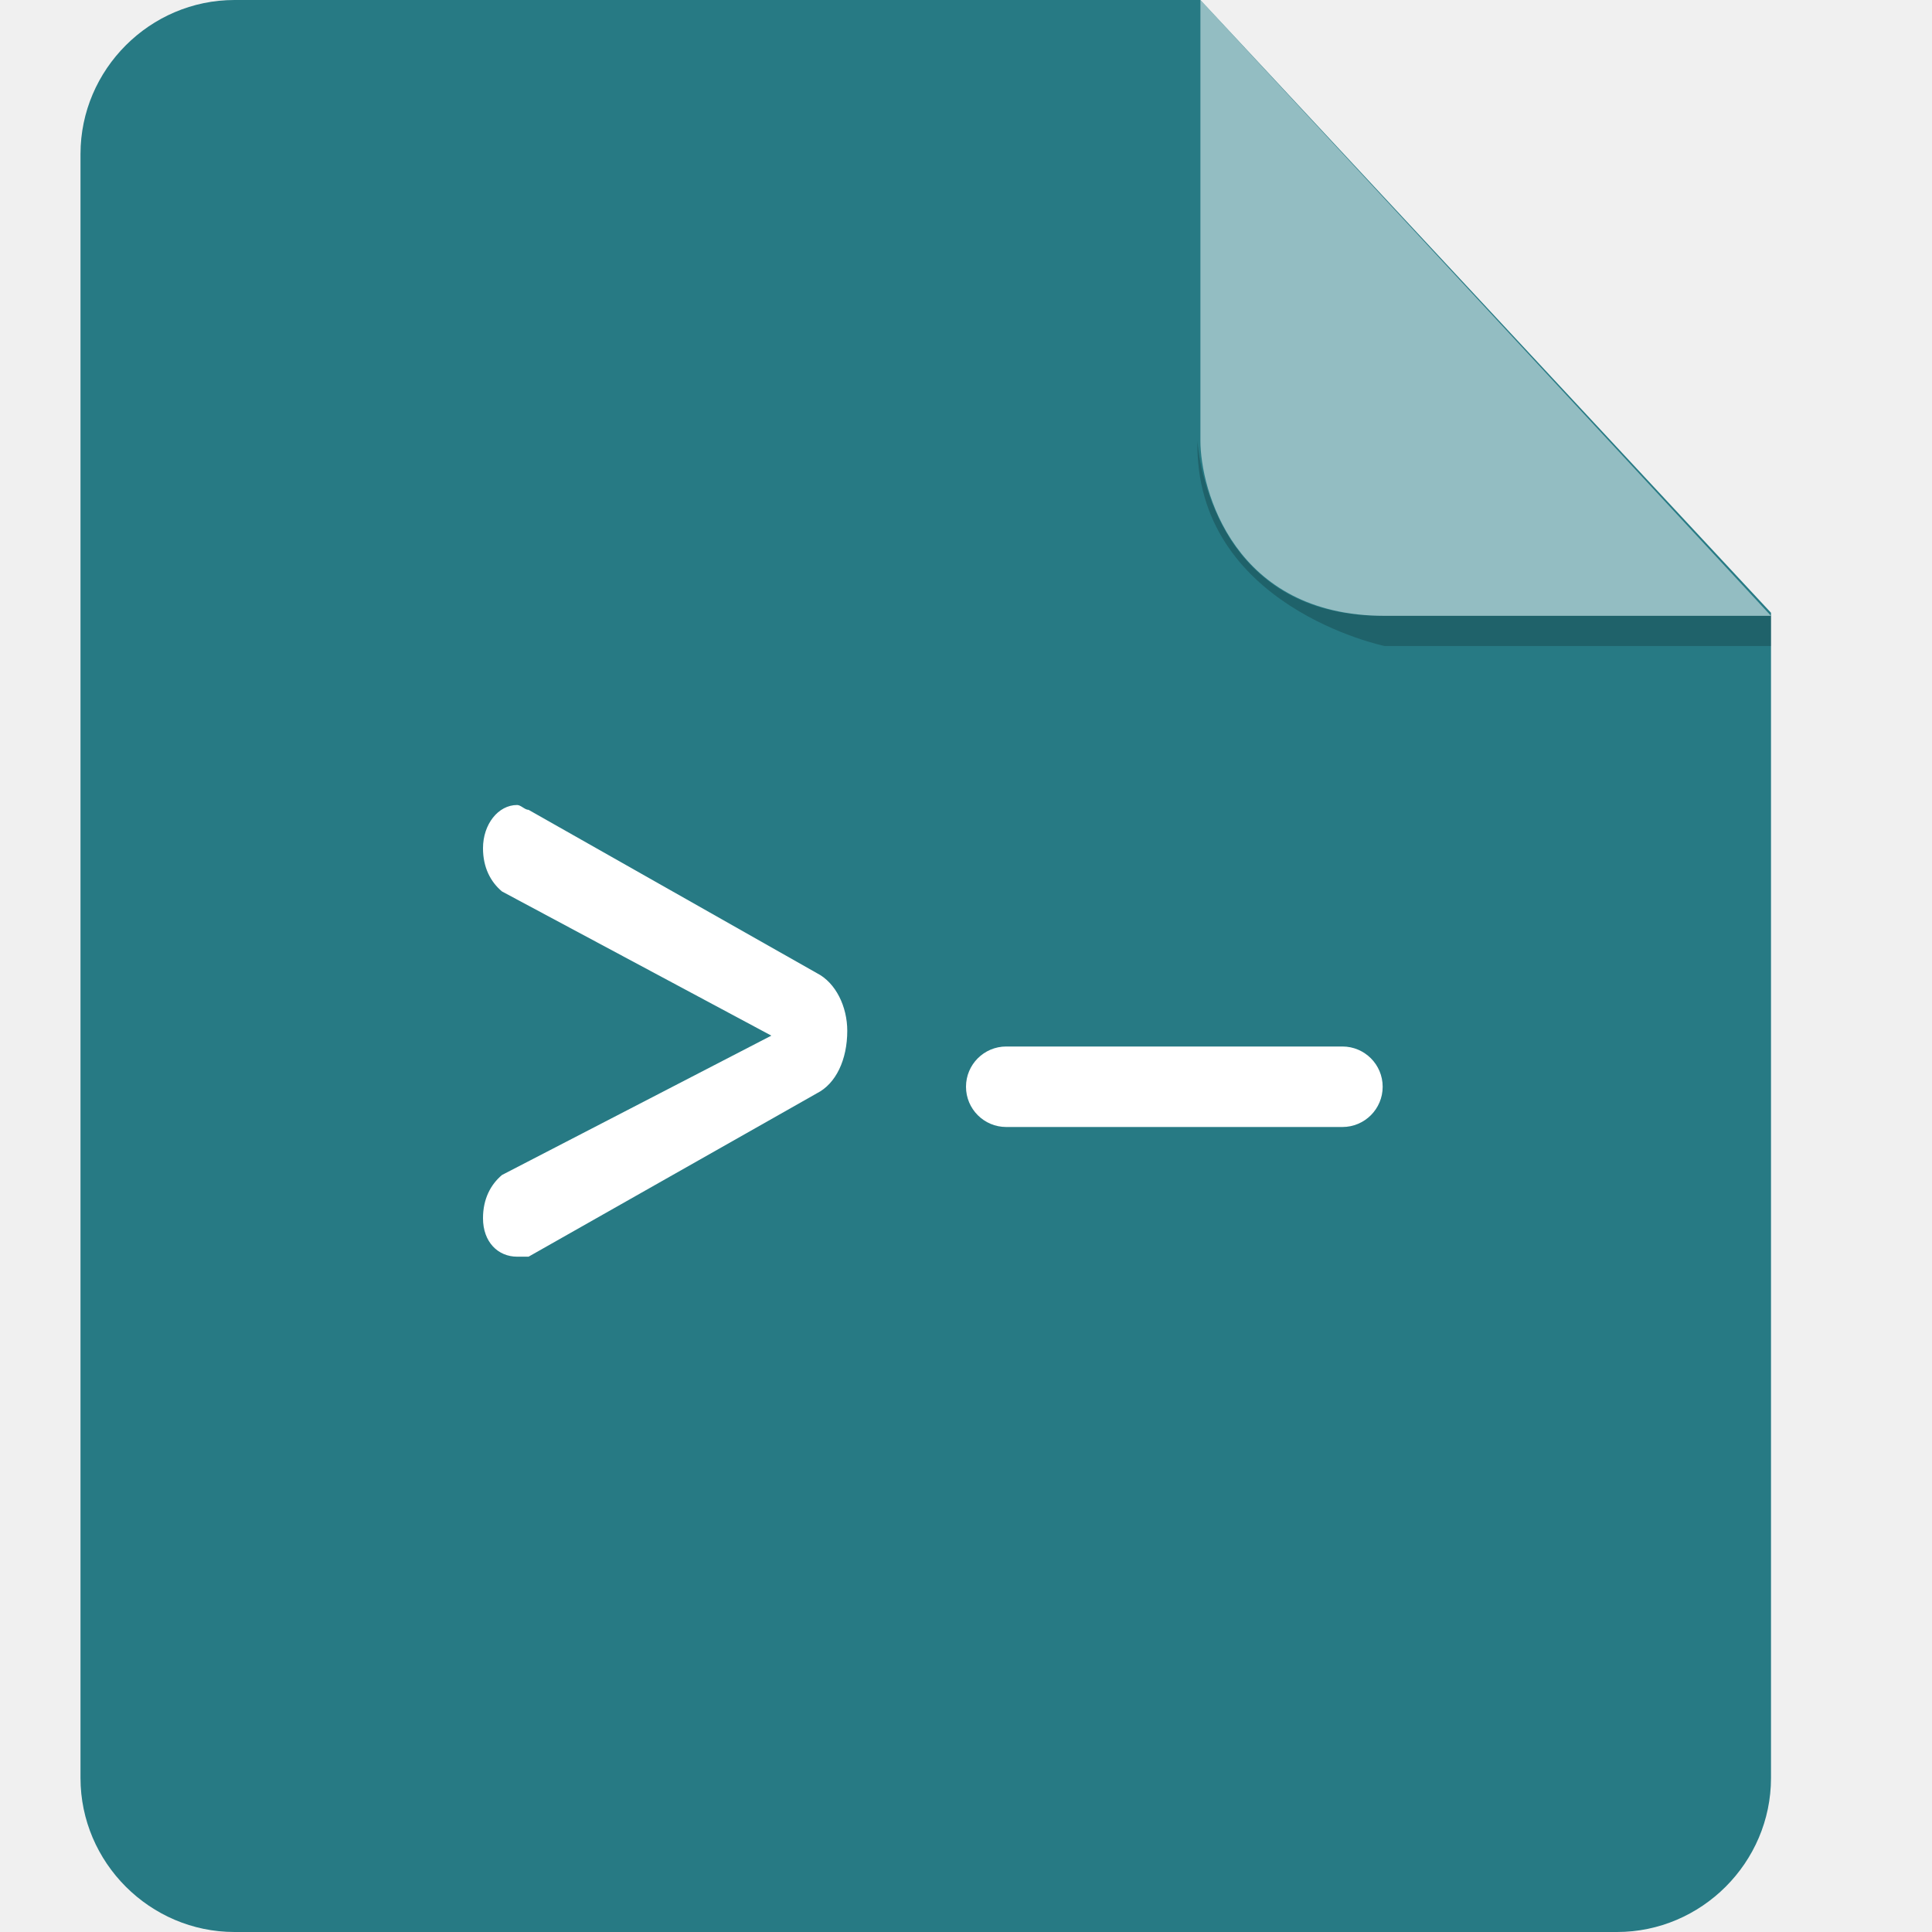
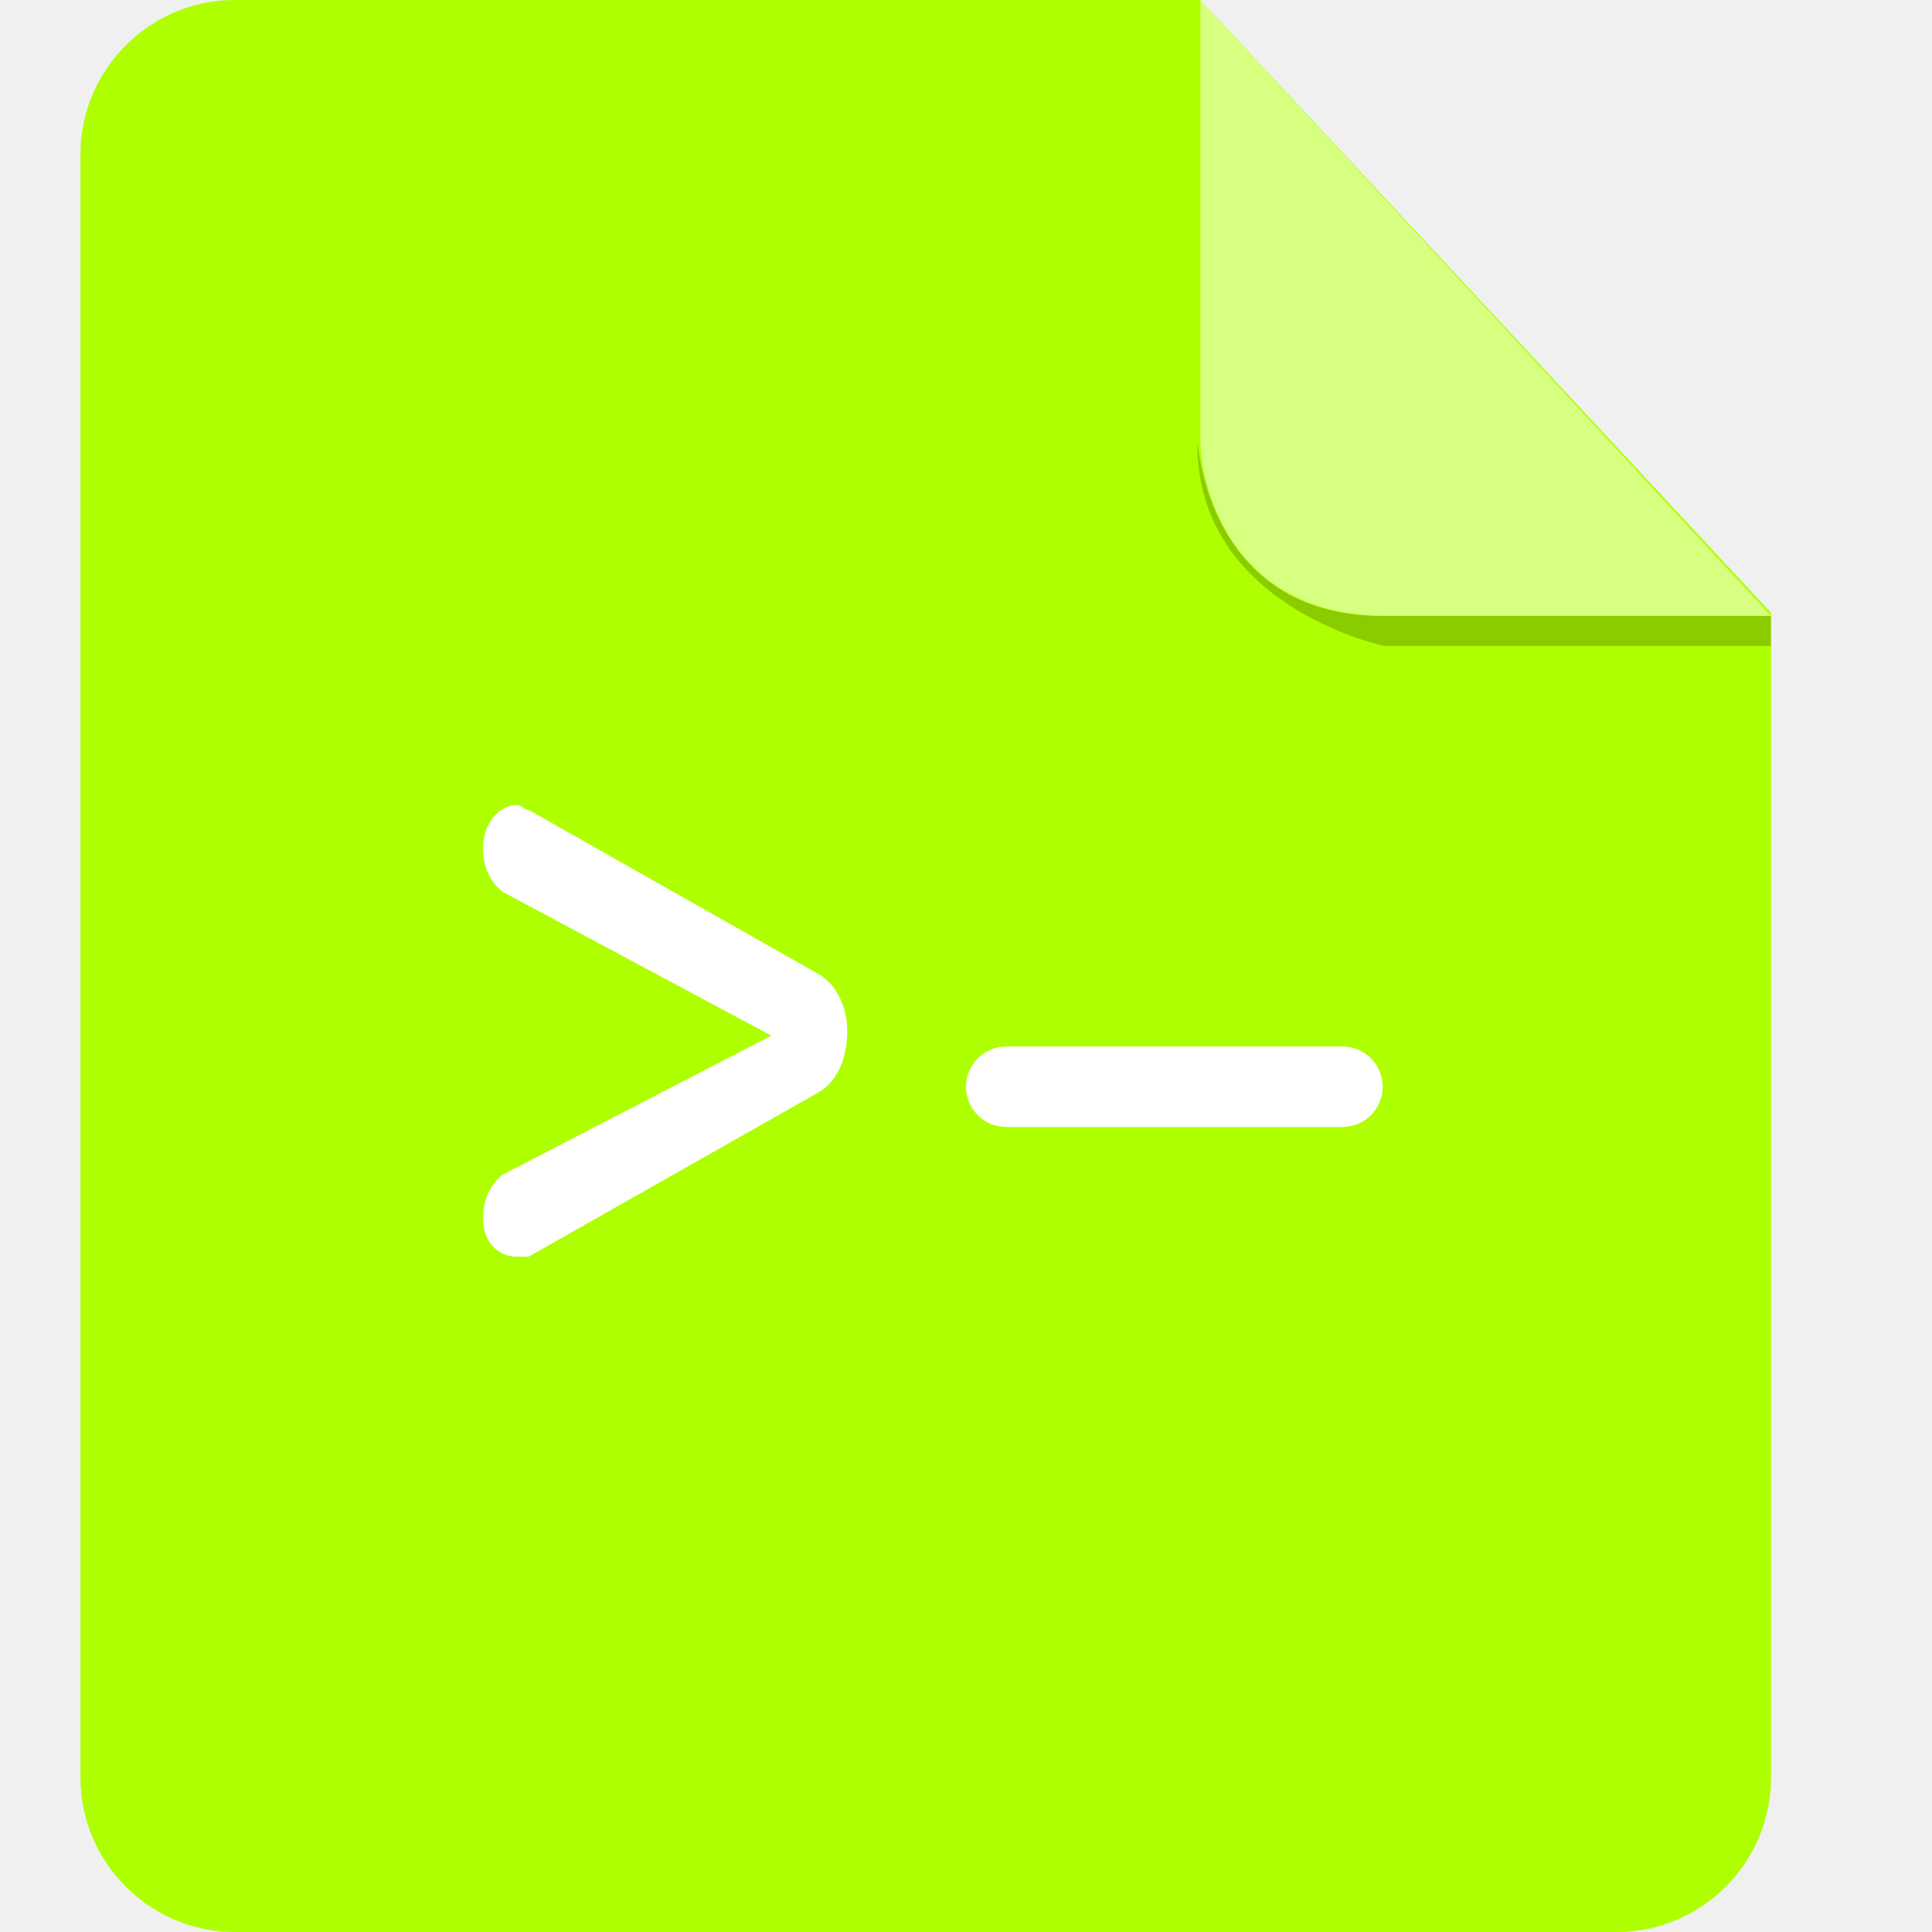
<svg xmlns="http://www.w3.org/2000/svg" width="24px" height="24px" viewBox="0 0 24 24" version="1.1">
  <defs />
  <g id="Page-1" stroke="none" stroke-width="1" fill="none" fill-rule="evenodd">
    <g id="Desktop" transform="translate(-603, -544)">
      <g id="cmd" transform="translate(591, 532)">
        <g id="path" transform="translate(13, 12)">
-           <path d="M1.913,1.33226763e-15 C0.863,1.33226763e-15 0,0.863 0,1.913 L0,22.087 C0,23.137 0.863,24 1.913,24 L19.087,24 C20.137,24 21,23.137 21,22.087 L21,7.612 L13.912,0 L1.913,0 L1.913,1.33226763e-15 Z" id="Shape" fill="#277A84" />
+           <path d="M1.913,1.33226763e-15 C0.863,1.33226763e-15 0,0.863 0,1.913 L0,22.087 C0,23.137 0.863,24 1.913,24 L19.087,24 C20.137,24 21,23.137 21,22.087 L21,7.612 L13.912,0 L1.913,0 L1.913,1.33226763e-15 Z" id="Shape" fill="#aeff00" />
          <path d="M21,7.65 L21,8.025 L16.2,8.025 C16.2,8.025 13.838,7.537 13.875,5.475 C13.875,5.475 13.988,7.65 16.163,7.65 L21,7.65 Z" id="Shape" fill="#000000" opacity="0.2" />
          <path d="M13.912,0 L13.912,5.475 C13.912,6.075 14.325,7.65 16.2,7.65 L21,7.65 L13.912,0 Z" id="Shape" fill="#FFFFFF" opacity="0.5" />
          <path d="M9.148,13.581 L5.566,15.611 L5.424,15.611 C5.189,15.611 5,15.432 5,15.133 C5,14.895 5.094,14.716 5.236,14.596 L8.582,12.865 L5.236,11.074 C5.094,10.955 5,10.776 5,10.537 C5,10.239 5.189,10 5.424,10 C5.471,10 5.519,10.06 5.566,10.06 L9.148,12.089 C9.384,12.209 9.525,12.507 9.525,12.805 C9.525,13.164 9.384,13.462 9.148,13.581 Z" id="Shape" fill="#FFFFFF" fill-rule="nonzero" />
          <rect id="Rectangle-10" fill="#FFFFFF" x="11" y="13" width="5.176" height="1" rx="0.5" />
        </g>
      </g>
    </g>
  </g>
</svg>
